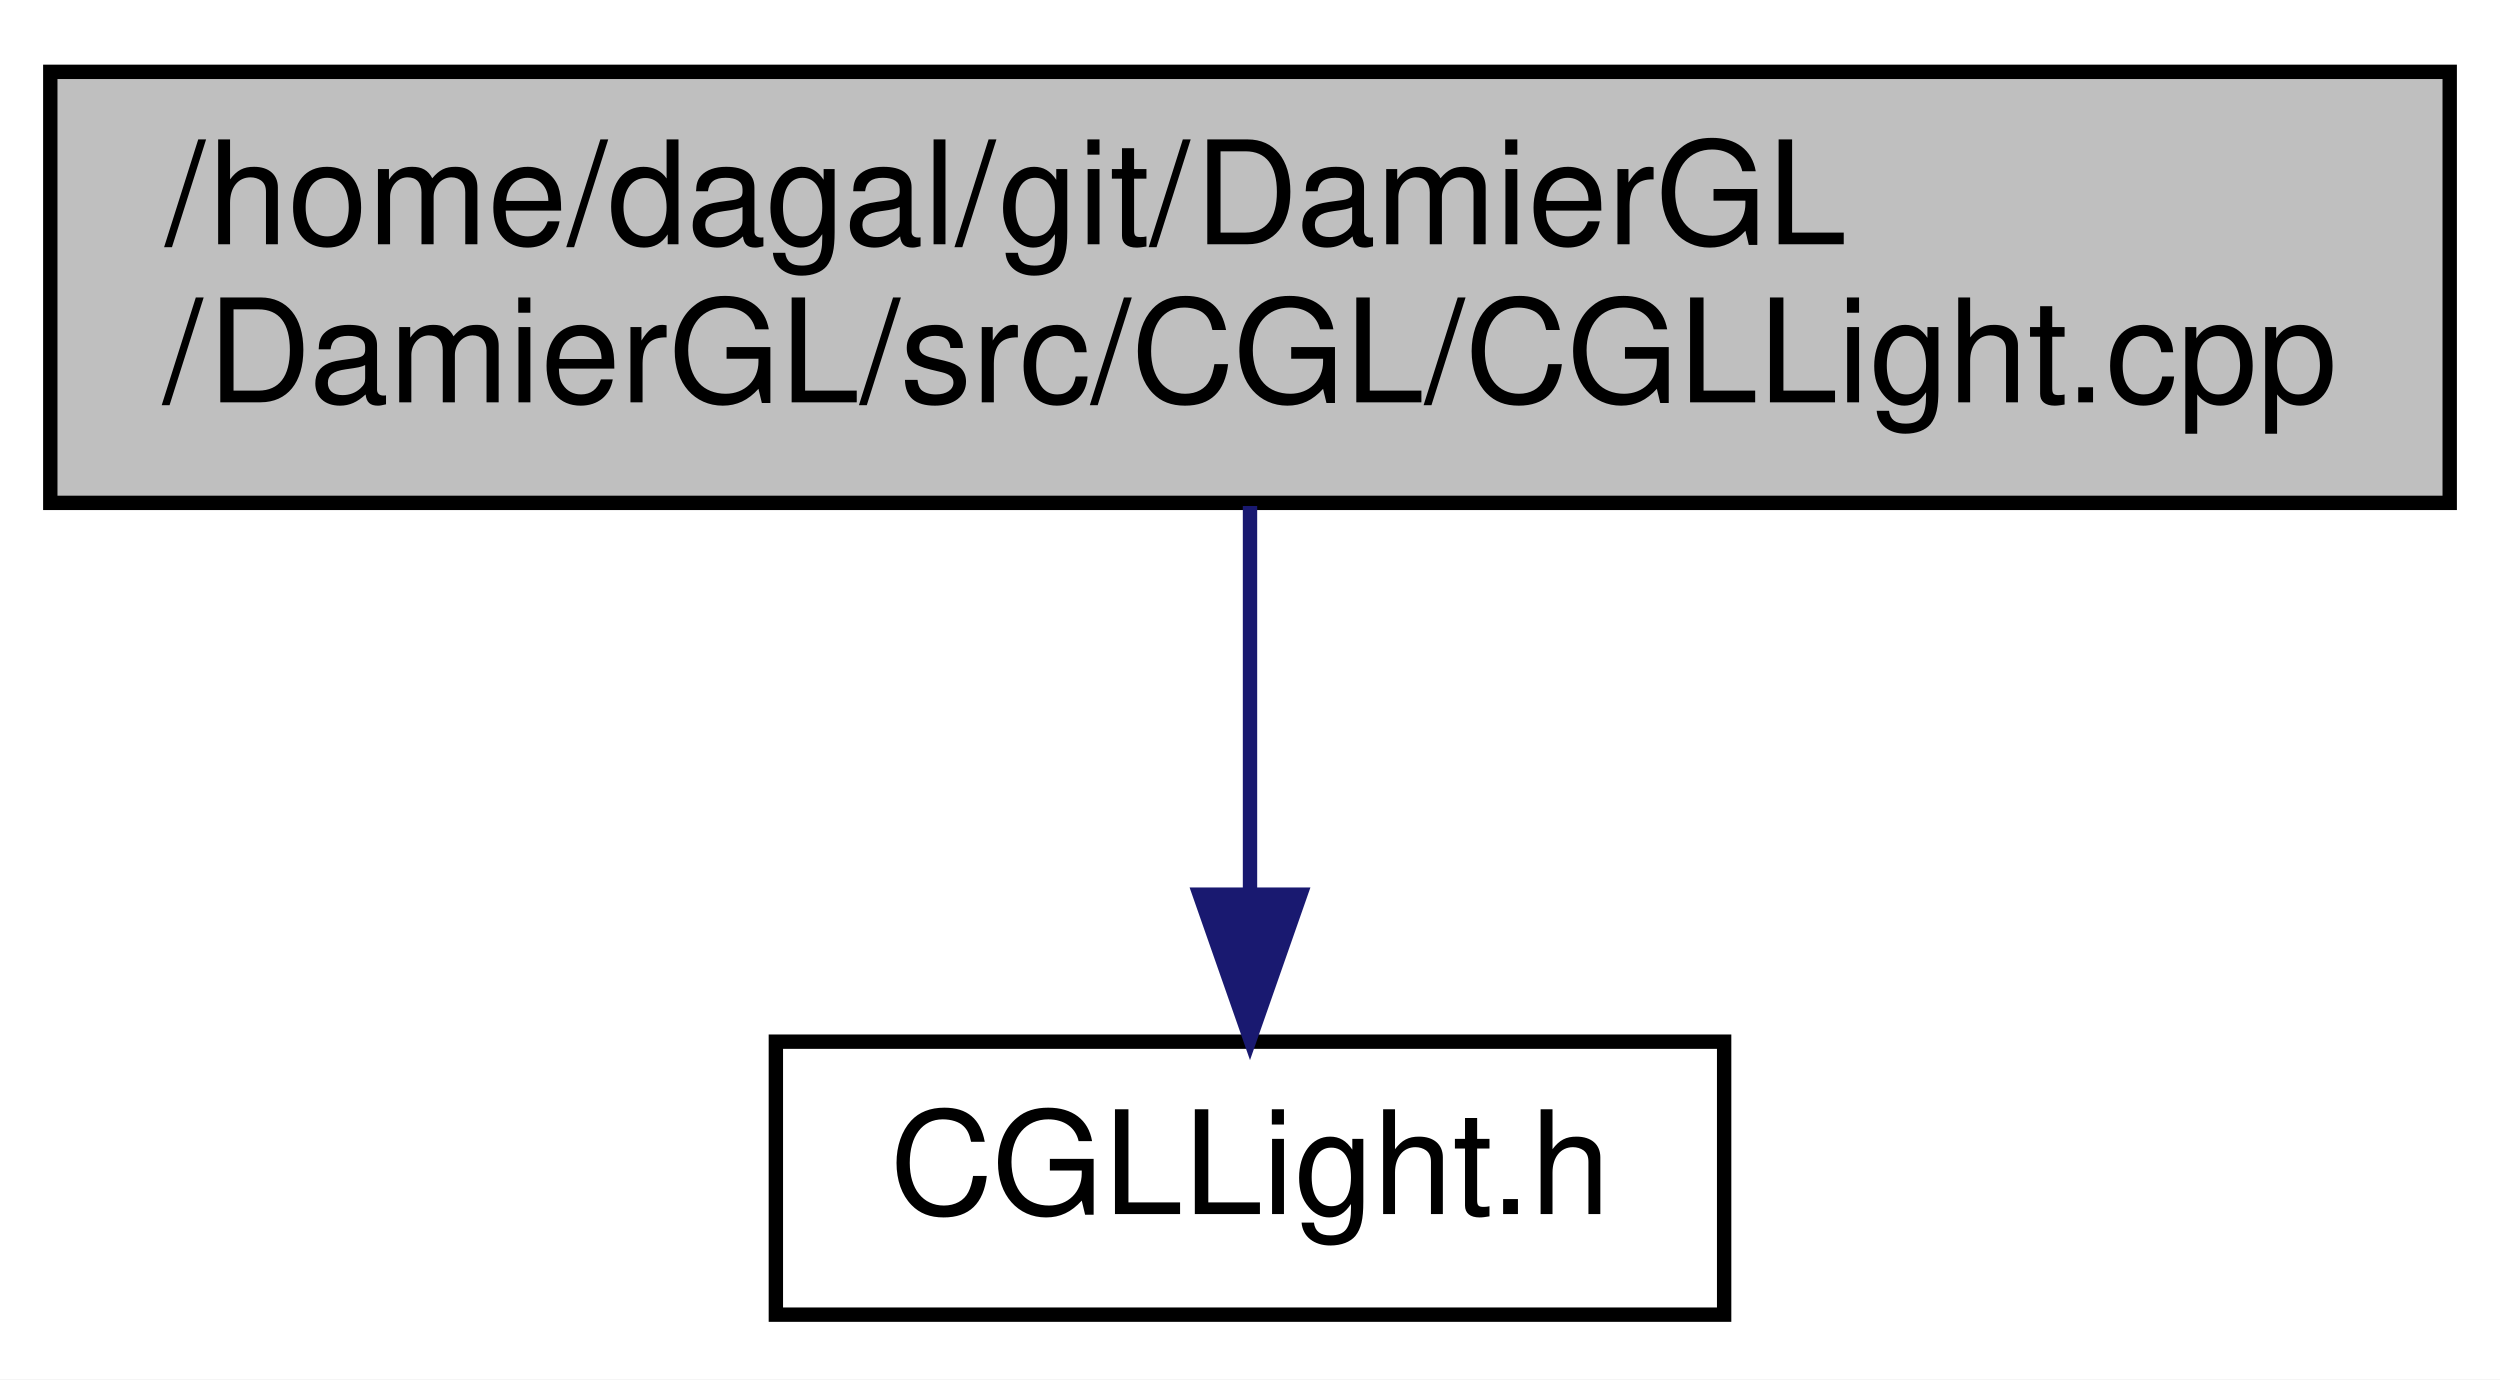
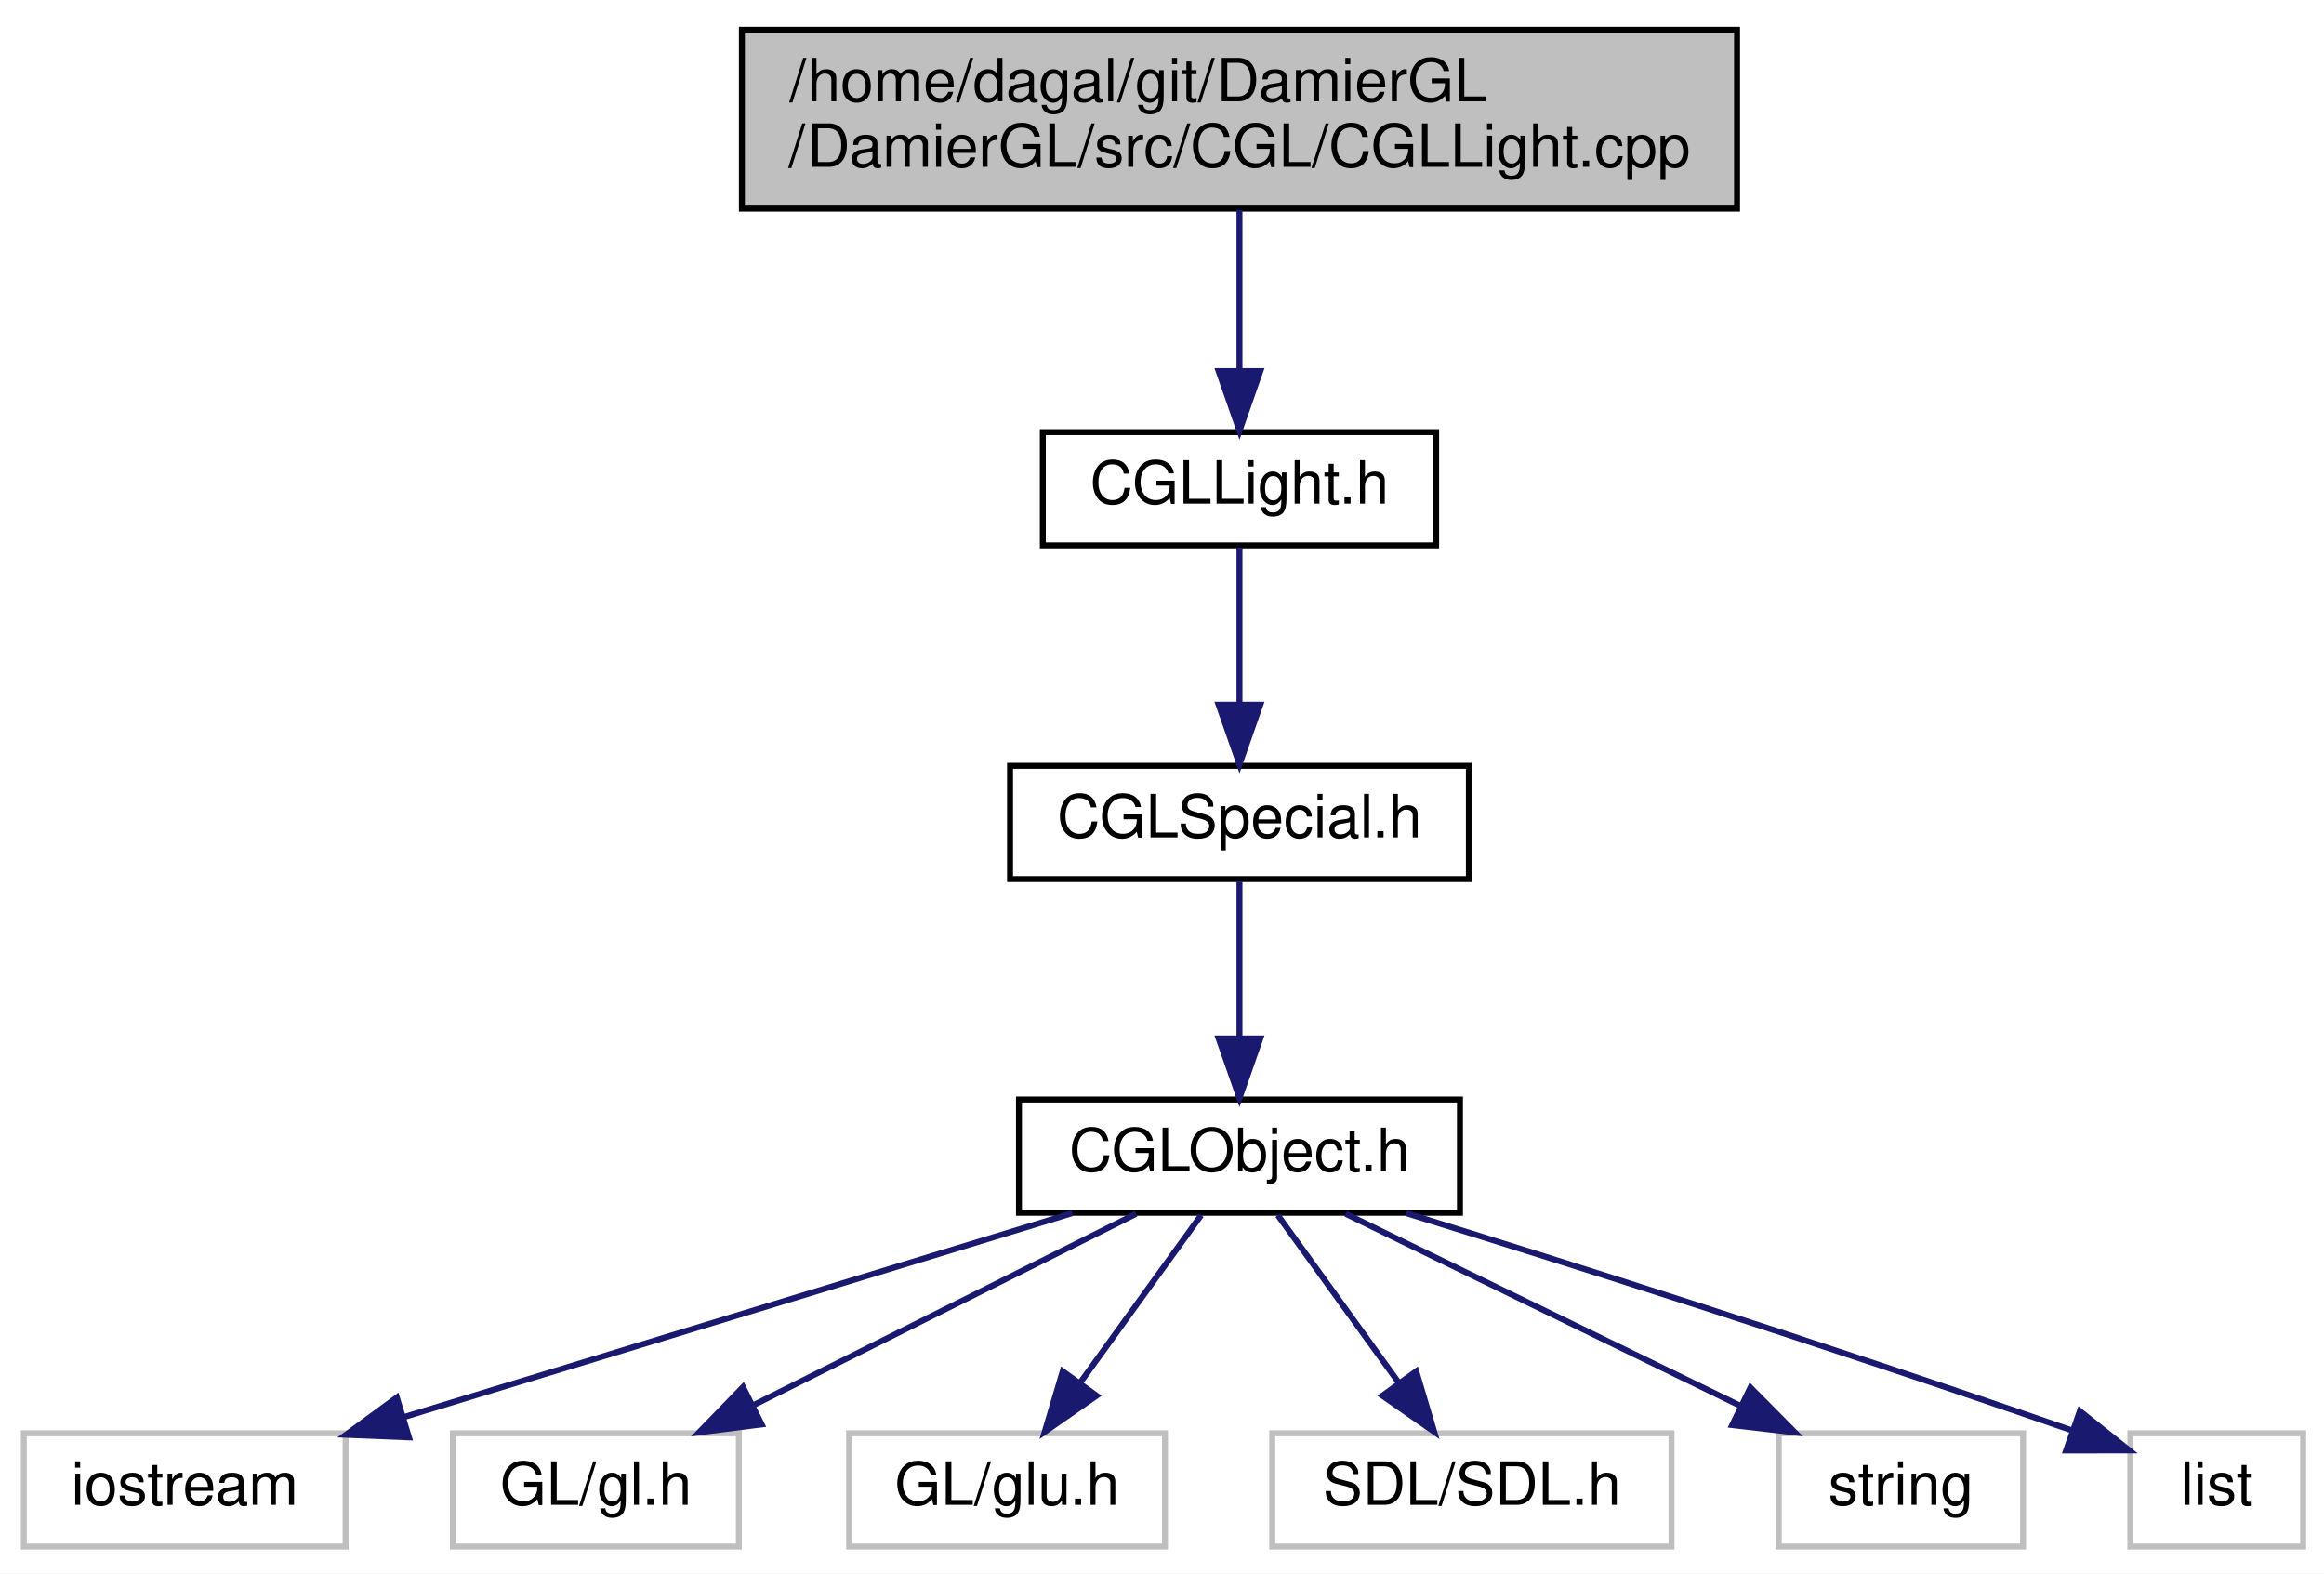
- <svg xmlns="http://www.w3.org/2000/svg" xmlns:xlink="http://www.w3.org/1999/xlink" width="174pt" height="96pt" viewBox="0.00 0.00 174.00 96.00">
-   <g id="graph0" class="graph" transform="scale(1 1) rotate(0) translate(4 92)">
-     <polygon fill="white" stroke="none" points="-4,4 -4,-92 170,-92 170,4 -4,4" />
+ <svg xmlns="http://www.w3.org/2000/svg" xmlns:xlink="http://www.w3.org/1999/xlink" width="390pt" height="264pt" viewBox="0.00 0.00 390.00 264.00">
+   <g id="graph0" class="graph" transform="scale(1 1) rotate(0) translate(4 260)">
+     <polygon fill="white" stroke="none" points="-4,4 -4,-260 386,-260 386,4 -4,4" />
    <g id="node1" class="node">
-       <polygon fill="#bfbfbf" stroke="black" points="-0.5,-57 -0.5,-87 166.5,-87 166.5,-57 -0.5,-57" />
-       <text text-anchor="start" x="7.5" y="-75" font-family="Helvetica,sans-Serif" font-size="10.00">/home/dagal/git/DamierGL</text>
-       <text text-anchor="middle" x="83" y="-64" font-family="Helvetica,sans-Serif" font-size="10.00">/DamierGL/src/CGL/CGLLight.cpp</text>
+       <polygon fill="#bfbfbf" stroke="black" points="120.5,-225 120.5,-255 287.5,-255 287.5,-225 120.5,-225" />
+       <text text-anchor="start" x="128.5" y="-243" font-family="Helvetica,sans-Serif" font-size="10.00">/home/dagal/git/DamierGL</text>
+       <text text-anchor="middle" x="204" y="-232" font-family="Helvetica,sans-Serif" font-size="10.00">/DamierGL/src/CGL/CGLLight.cpp</text>
    </g>
    <g id="node2" class="node">
      <g id="a_node2">
        <a xlink:href="../../da/d23/_c_g_l_light_8h.xhtml" target="_top" xlink:title="CGLLight.h">
-           <polygon fill="white" stroke="black" points="50,-0.5 50,-19.5 116,-19.5 116,-0.5 50,-0.5" />
-           <text text-anchor="middle" x="83" y="-7.5" font-family="Helvetica,sans-Serif" font-size="10.00">CGLLight.h</text>
+           <polygon fill="white" stroke="black" points="171,-168.5 171,-187.5 237,-187.5 237,-168.5 171,-168.5" />
+           <text text-anchor="middle" x="204" y="-175.5" font-family="Helvetica,sans-Serif" font-size="10.00">CGLLight.h</text>
        </a>
      </g>
    </g>
    <g id="edge1" class="edge">
-       <path fill="none" stroke="midnightblue" d="M83,-56.781C83,-48.781 83,-38.689 83,-30.017" />
-       <polygon fill="midnightblue" stroke="midnightblue" points="86.5,-29.73 83,-19.73 79.5,-29.731 86.5,-29.73" />
+       <path fill="none" stroke="midnightblue" d="M204,-224.781C204,-216.781 204,-206.689 204,-198.017" />
+       <polygon fill="midnightblue" stroke="midnightblue" points="207.5,-197.73 204,-187.731 200.5,-197.731 207.5,-197.73" />
+     </g>
+     <g id="node3" class="node">
+       <g id="a_node3">
+         <a xlink:href="../../dc/db8/_c_g_l_special_8h.xhtml" target="_top" xlink:title="CGLSpecial.h">
+           <polygon fill="white" stroke="black" points="165.5,-112.5 165.5,-131.5 242.5,-131.5 242.5,-112.5 165.5,-112.5" />
+           <text text-anchor="middle" x="204" y="-119.5" font-family="Helvetica,sans-Serif" font-size="10.00">CGLSpecial.h</text>
+         </a>
+       </g>
+     </g>
+     <g id="edge2" class="edge">
+       <path fill="none" stroke="midnightblue" d="M204,-168.083C204,-161.006 204,-150.861 204,-141.986" />
+       <polygon fill="midnightblue" stroke="midnightblue" points="207.5,-141.751 204,-131.751 200.5,-141.751 207.5,-141.751" />
+     </g>
+     <g id="node4" class="node">
+       <g id="a_node4">
+         <a xlink:href="../../d6/d55/_c_g_l_object_8h.xhtml" target="_top" xlink:title="CGLObject.h">
+           <polygon fill="white" stroke="black" points="167,-56.5 167,-75.5 241,-75.5 241,-56.5 167,-56.5" />
+           <text text-anchor="middle" x="204" y="-63.5" font-family="Helvetica,sans-Serif" font-size="10.00">CGLObject.h</text>
+         </a>
+       </g>
+     </g>
+     <g id="edge3" class="edge">
+       <path fill="none" stroke="midnightblue" d="M204,-112.083C204,-105.006 204,-94.861 204,-85.987" />
+       <polygon fill="midnightblue" stroke="midnightblue" points="207.5,-85.751 204,-75.751 200.5,-85.751 207.5,-85.751" />
+     </g>
+     <g id="node5" class="node">
+       <polygon fill="white" stroke="#bfbfbf" points="0,-0.5 0,-19.5 54,-19.5 54,-0.5 0,-0.5" />
+       <text text-anchor="middle" x="27" y="-7.5" font-family="Helvetica,sans-Serif" font-size="10.00">iostream</text>
+     </g>
+     <g id="edge4" class="edge">
+       <path fill="none" stroke="midnightblue" d="M175.954,-56.444C145.653,-47.199 97.242,-32.43 63.879,-22.251" />
+       <polygon fill="midnightblue" stroke="midnightblue" points="64.63,-18.821 54.044,-19.251 62.588,-25.517 64.63,-18.821" />
+     </g>
+     <g id="node6" class="node">
+       <polygon fill="white" stroke="#bfbfbf" points="72,-0.5 72,-19.5 120,-19.5 120,-0.5 72,-0.5" />
+       <text text-anchor="middle" x="96" y="-7.5" font-family="Helvetica,sans-Serif" font-size="10.00">GL/gl.h</text>
+     </g>
+     <g id="edge5" class="edge">
+       <path fill="none" stroke="midnightblue" d="M186.648,-56.324C169.328,-47.664 142.485,-34.242 122.498,-24.249" />
+       <polygon fill="midnightblue" stroke="midnightblue" points="123.819,-20.996 113.309,-19.654 120.688,-27.257 123.819,-20.996" />
+     </g>
+     <g id="node7" class="node">
+       <polygon fill="white" stroke="#bfbfbf" points="138.5,-0.5 138.5,-19.5 191.5,-19.5 191.5,-0.5 138.5,-0.5" />
+       <text text-anchor="middle" x="165" y="-7.5" font-family="Helvetica,sans-Serif" font-size="10.00">GL/glu.h</text>
+     </g>
+     <g id="edge6" class="edge">
+       <path fill="none" stroke="midnightblue" d="M197.56,-56.083C192.051,-48.455 183.969,-37.264 177.235,-27.941" />
+       <polygon fill="midnightblue" stroke="midnightblue" points="180.013,-25.809 171.32,-19.751 174.338,-29.907 180.013,-25.809" />
+     </g>
+     <g id="node8" class="node">
+       <polygon fill="white" stroke="#bfbfbf" points="209.5,-0.5 209.5,-19.5 276.5,-19.5 276.5,-0.5 209.5,-0.5" />
+       <text text-anchor="middle" x="243" y="-7.5" font-family="Helvetica,sans-Serif" font-size="10.00">SDL/SDL.h</text>
+     </g>
+     <g id="edge7" class="edge">
+       <path fill="none" stroke="midnightblue" d="M210.44,-56.083C215.949,-48.455 224.031,-37.264 230.765,-27.941" />
+       <polygon fill="midnightblue" stroke="midnightblue" points="233.662,-29.907 236.68,-19.751 227.987,-25.809 233.662,-29.907" />
+     </g>
+     <g id="node9" class="node">
+       <polygon fill="white" stroke="#bfbfbf" points="294.5,-0.5 294.5,-19.5 335.5,-19.5 335.5,-0.5 294.5,-0.5" />
+       <text text-anchor="middle" x="315" y="-7.5" font-family="Helvetica,sans-Serif" font-size="10.00">string</text>
+     </g>
+     <g id="edge8" class="edge">
+       <path fill="none" stroke="midnightblue" d="M221.834,-56.324C239.716,-47.625 267.475,-34.12 288.046,-24.113" />
+       <polygon fill="midnightblue" stroke="midnightblue" points="289.749,-27.177 297.21,-19.654 286.687,-20.882 289.749,-27.177" />
+     </g>
+     <g id="node10" class="node">
+       <polygon fill="white" stroke="#bfbfbf" points="353.5,-0.5 353.5,-19.5 382.5,-19.5 382.5,-0.5 353.5,-0.5" />
+       <text text-anchor="middle" x="368" y="-7.5" font-family="Helvetica,sans-Serif" font-size="10.00">list</text>
+     </g>
+     <g id="edge9" class="edge">
+       <path fill="none" stroke="midnightblue" d="M232.021,-56.425C258.495,-48.23 299.512,-35.29 343.817,-19.943" />
+       <polygon fill="midnightblue" stroke="midnightblue" points="345.026,-23.229 353.317,-16.633 342.722,-16.618 345.026,-23.229" />
    </g>
  </g>
</svg>
